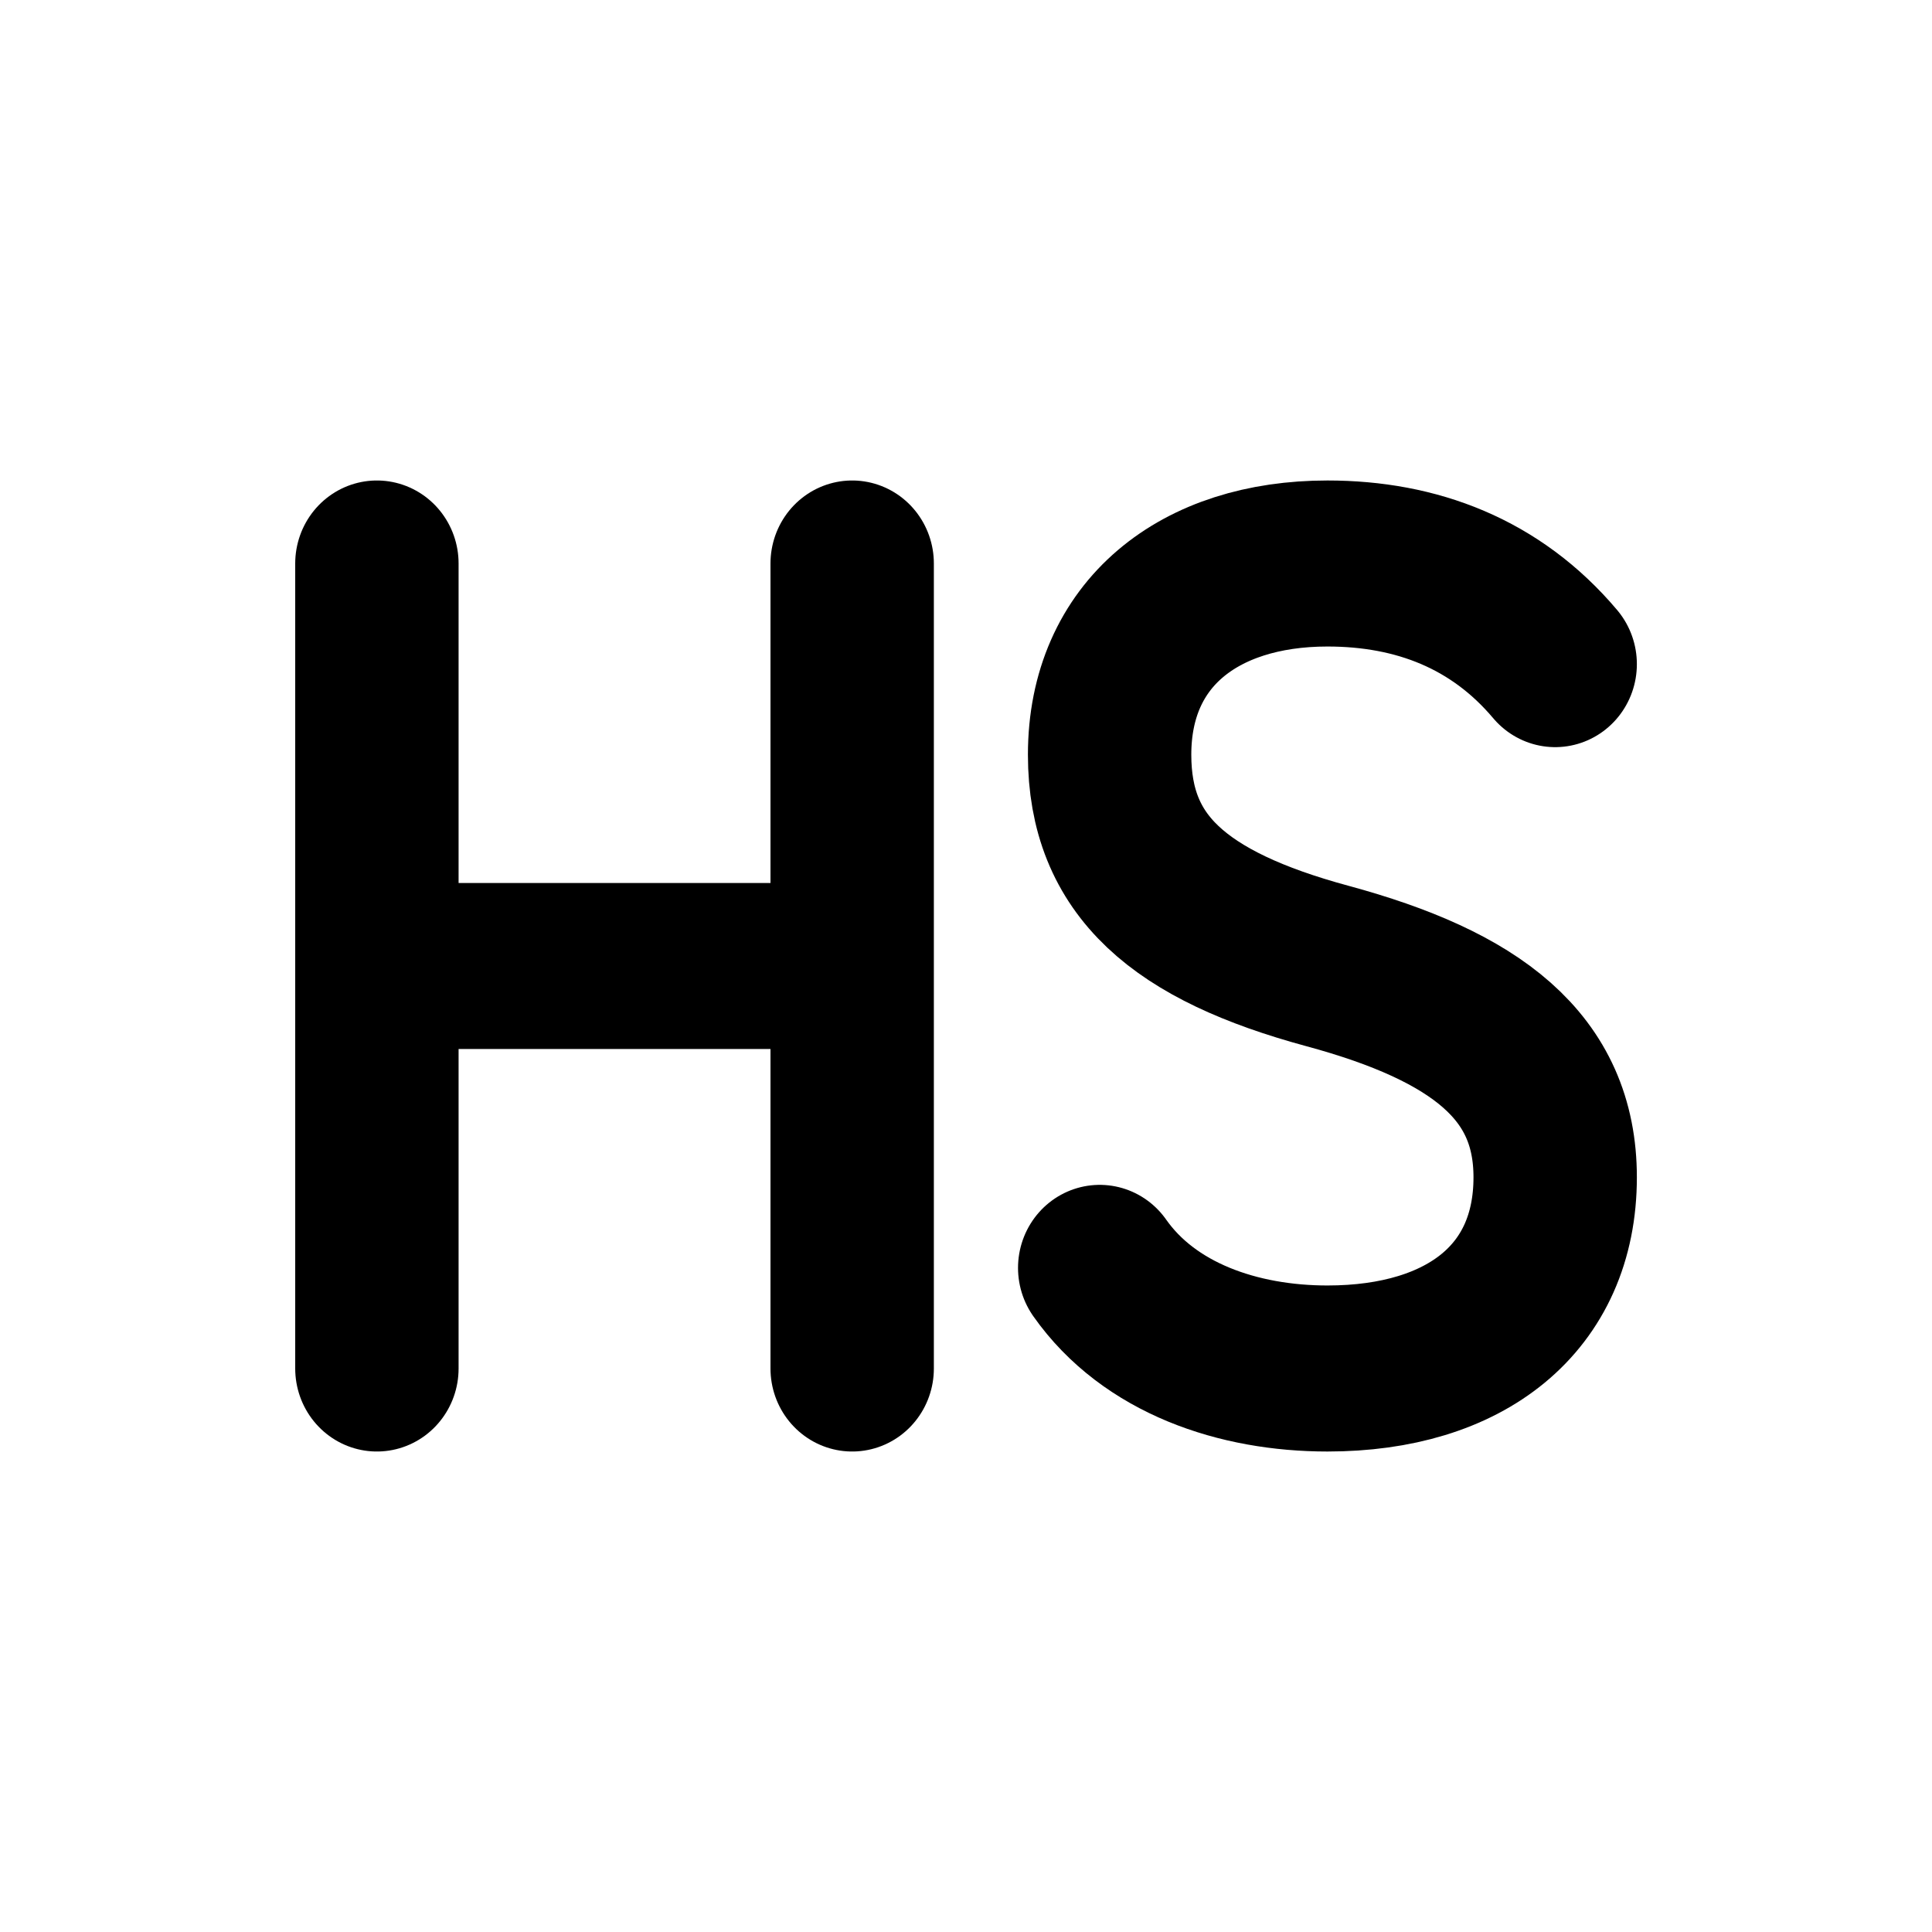
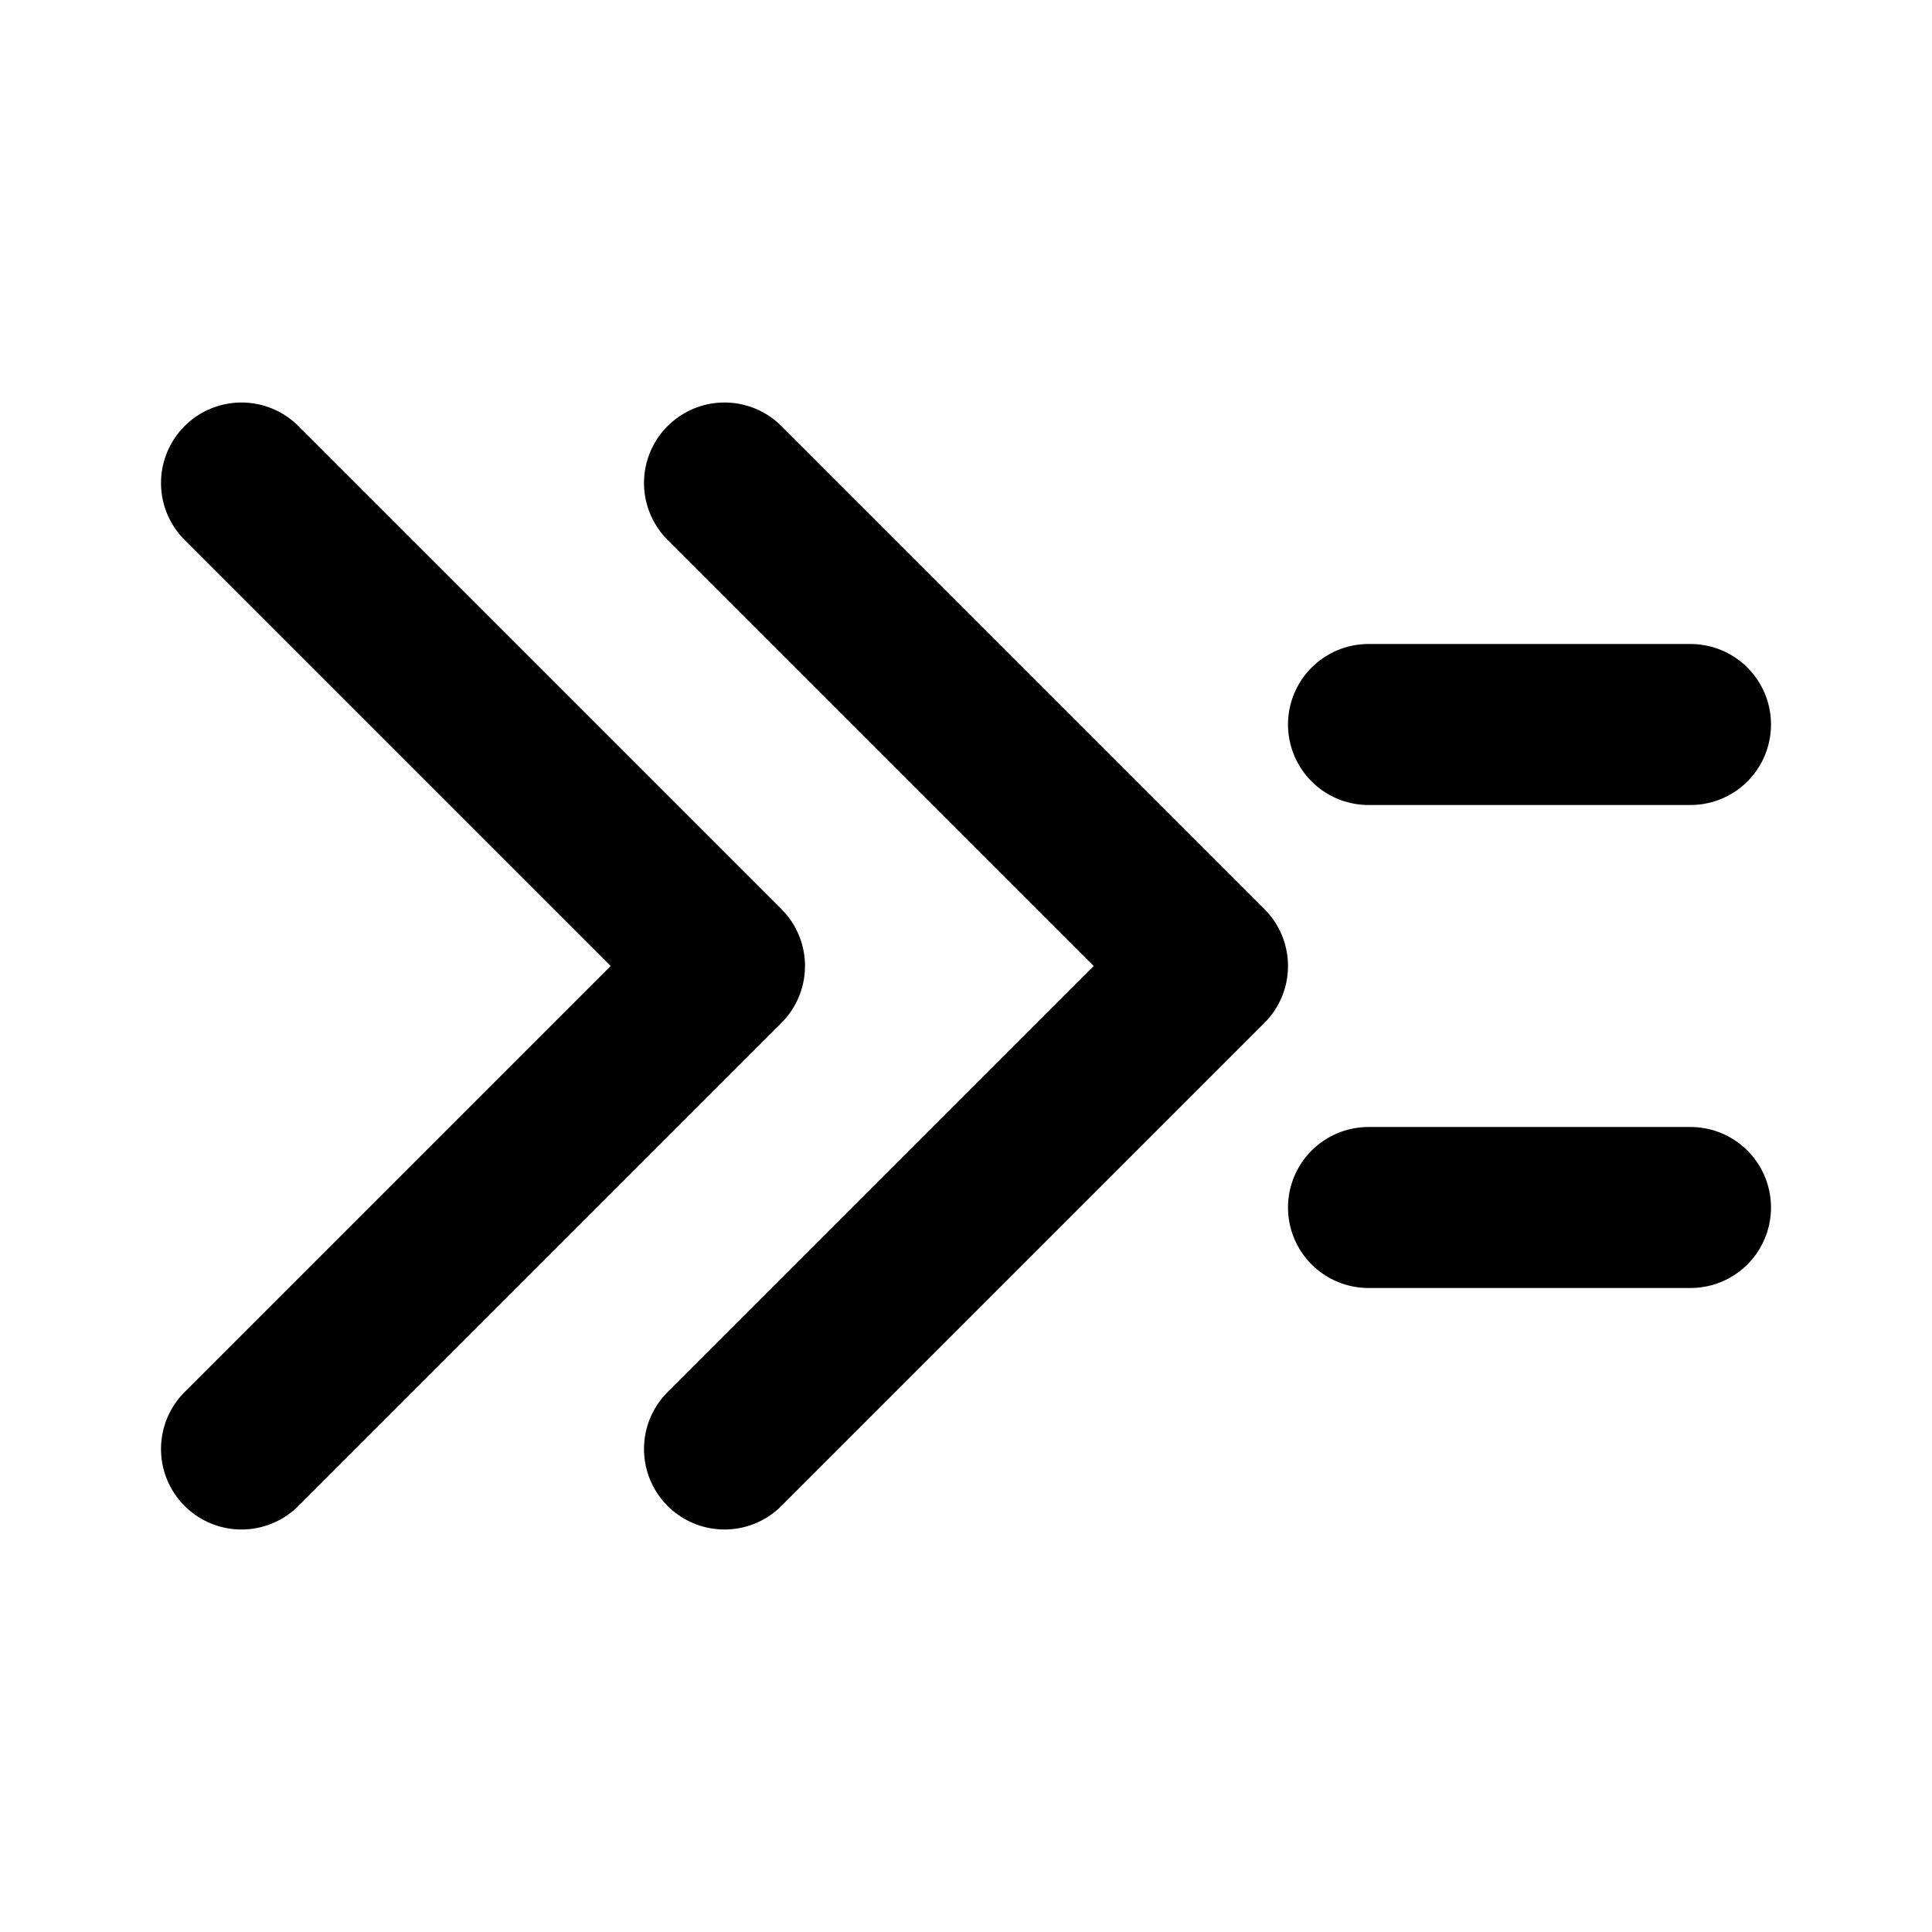
<svg xmlns="http://www.w3.org/2000/svg" width="24" height="24" viewBox="0 0 24 24">
-   <g transform="translate(4.682 7) scale(1.230 1.25)" fill="none" stroke="currentColor" stroke-width="1.65" stroke-linecap="round" stroke-linejoin="round">
-     <path d="M0 0v8m4.8-8v8M0 4h4.8" />
-     <path transform="translate(7.3)" d="M4.6 1C4 0.3 3.2 0 2.3 0 1 0 0.1 0.7 0.1 1.9c0 1.1 0.7 1.7 2.2 2.1s2.3 1 2.3 2.1C4.6 7.3 3.7 8 2.3 8 1.4 8 0.5 7.7 0 7" />
+   <g fill="none" stroke="currentColor" stroke-width="2" stroke-linecap="round" stroke-linejoin="round">
+     <path d="M3 6l6 6-6 6" />
+     <path d="M9 6l6 6-6 6" />
+     <path d="M17 9h4m-4 6h4" />
  </g>
</svg>
